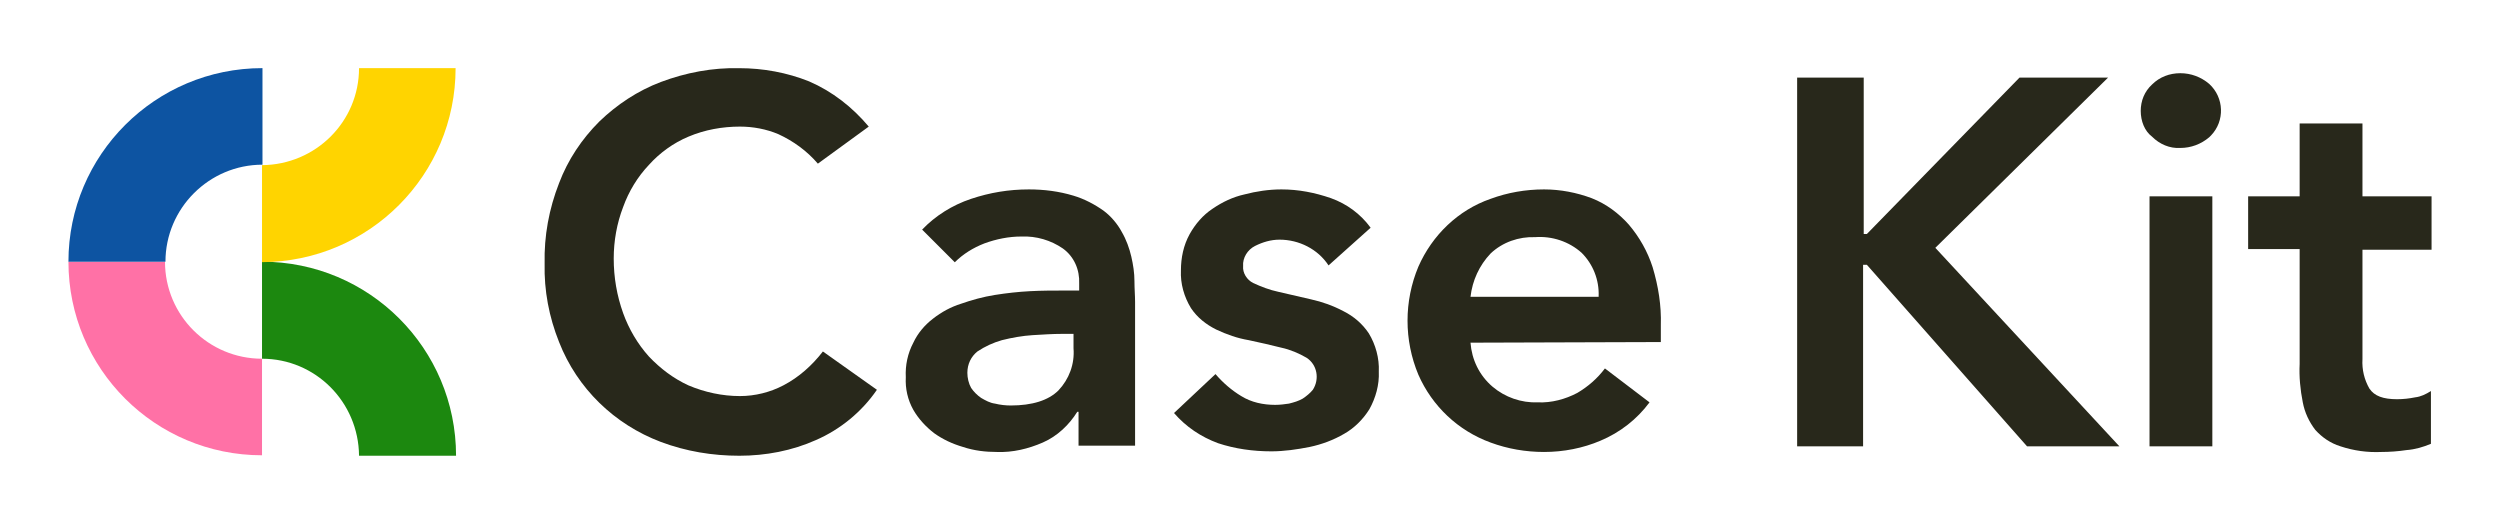
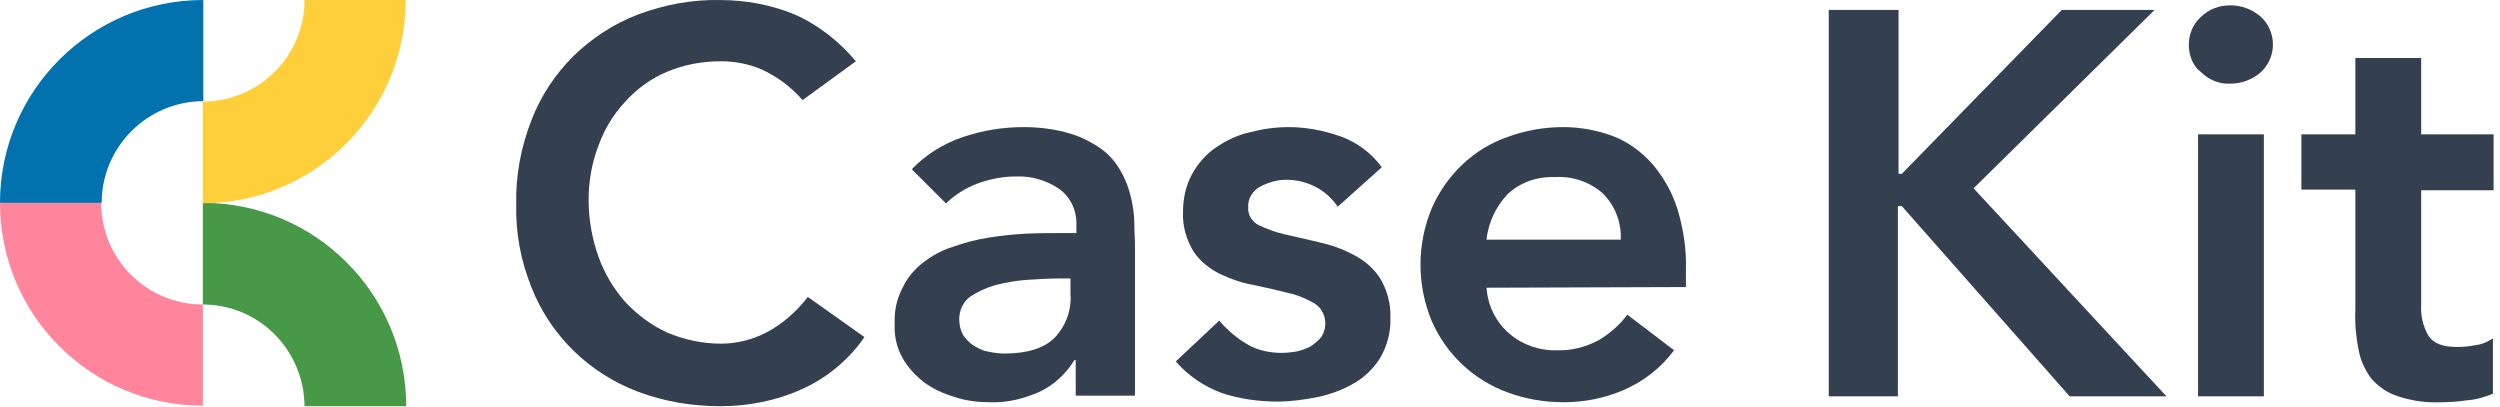
- <svg xmlns="http://www.w3.org/2000/svg" width="100%" height="100%" viewBox="0 0 398 84" version="1.1" xml:space="preserve" style="fill-rule:evenodd;clip-rule:evenodd;stroke-linejoin:round;stroke-miterlimit:2;">
-   <g transform="matrix(1,0,0,1,-10.8958,-0.745816)">
-     <path d="M141.1,26.8C139.4,24.8 137.2,23.2 134.8,22.1C132.9,21.3 130.8,20.9 128.7,20.9C125.9,20.9 123.1,21.4 120.5,22.5C118.1,23.5 115.9,25.1 114.2,27C112.4,28.9 111,31.2 110.1,33.7C109.1,36.3 108.6,39.1 108.6,41.9C108.6,44.9 109.1,47.8 110.1,50.6C111,53.1 112.4,55.5 114.2,57.5C116,59.4 118.1,61 120.5,62.1C123.1,63.2 125.9,63.8 128.7,63.8C131.1,63.8 133.5,63.2 135.6,62.1C138.1,60.8 140.2,58.9 141.9,56.7L150.5,62.8C148.1,66.3 144.7,69.1 140.8,70.8C137,72.5 132.8,73.3 128.6,73.3C124.3,73.3 120.1,72.6 116.1,71.1C108.7,68.3 102.8,62.6 99.9,55.2C98.3,51.2 97.5,47 97.6,42.7C97.5,38.3 98.3,34 99.9,29.9C101.3,26.2 103.5,22.9 106.3,20.1C109.1,17.4 112.4,15.2 116.1,13.8C120.1,12.3 124.3,11.5 128.6,11.6C132.4,11.6 136.2,12.3 139.7,13.7C143.4,15.3 146.6,17.8 149.2,20.9L141.1,26.8Z" style="fill:rgb(40,40,27);fill-rule:nonzero;" />
-   </g>
-   <g transform="matrix(1,0,0,1,-10.8958,-0.745816)">
-     <path d="M182.6,66.3L182.4,66.3C181.1,68.4 179.2,70.2 176.9,71.2C174.6,72.2 172.1,72.8 169.6,72.7C167.8,72.7 166,72.5 164.2,71.9C162.5,71.4 161,70.7 159.6,69.7C158.3,68.7 157.1,67.4 156.3,66C155.4,64.4 155,62.6 155.1,60.8C155,58.9 155.4,57 156.3,55.3C157,53.8 158.1,52.5 159.4,51.5C160.8,50.4 162.3,49.6 163.9,49.1C165.6,48.5 167.4,48 169.3,47.7C171.2,47.4 173,47.2 174.9,47.1C176.8,47 178.6,47 180.2,47L182.7,47L182.7,45.9C182.8,43.7 181.9,41.6 180.1,40.3C178.2,39 175.9,38.3 173.5,38.4C171.5,38.4 169.5,38.8 167.6,39.5C165.8,40.2 164.2,41.2 162.9,42.5L157.7,37.3C159.8,35.1 162.5,33.4 165.5,32.4C168.5,31.4 171.5,30.9 174.7,30.9C177.1,30.9 179.5,31.2 181.8,31.9C183.5,32.4 185.2,33.3 186.6,34.3C187.8,35.2 188.8,36.4 189.5,37.7C190.2,38.9 190.7,40.3 191,41.6C191.3,42.9 191.5,44.2 191.5,45.5C191.5,46.7 191.6,47.8 191.6,48.8L191.6,71.7L182.6,71.7L182.6,66.3ZM182,53.9L179.9,53.9C178.5,53.9 177,54 175.3,54.1C173.7,54.2 172,54.5 170.4,54.9C169,55.3 167.7,55.9 166.5,56.7C165.5,57.5 164.9,58.7 164.9,60.1C164.9,60.9 165.1,61.8 165.5,62.5C165.9,63.1 166.5,63.7 167.1,64.1C167.8,64.5 168.5,64.9 169.3,65C170.1,65.2 171,65.3 171.8,65.3C175.2,65.3 177.8,64.5 179.4,62.9C181.1,61.1 182,58.7 181.8,56.2L181.8,53.9L182,53.9Z" style="fill:rgb(40,40,27);fill-rule:nonzero;" />
-   </g>
-   <g transform="matrix(1,0,0,1,-10.8958,-0.745816)">
-     <path d="M222.4,43C220.7,40.4 217.7,38.9 214.6,38.9C213.2,38.9 211.9,39.3 210.7,39.9C209.5,40.5 208.7,41.8 208.8,43.1C208.7,44.2 209.4,45.3 210.4,45.8C211.7,46.4 213,46.9 214.4,47.2L219.6,48.4C221.4,48.8 223.1,49.4 224.8,50.3C226.4,51.1 227.8,52.3 228.8,53.8C229.9,55.6 230.5,57.8 230.4,59.9C230.5,62 229.9,64.1 228.9,65.9C227.9,67.5 226.5,68.9 224.9,69.8C223.2,70.8 221.3,71.5 219.4,71.9C217.4,72.3 215.3,72.6 213.3,72.6C210.4,72.6 207.5,72.2 204.8,71.3C202.1,70.3 199.7,68.7 197.8,66.5L204.4,60.3C205.6,61.7 207,62.9 208.5,63.8C210.1,64.8 212,65.2 213.9,65.2C214.7,65.2 215.4,65.1 216.1,65C216.9,64.8 217.6,64.6 218.3,64.2C218.9,63.8 219.5,63.3 219.9,62.8C221,61.1 220.6,58.8 218.9,57.7C217.7,57 216.3,56.4 214.9,56.1C213.3,55.7 211.6,55.3 209.7,54.9C207.9,54.6 206.2,54 204.5,53.2C202.9,52.4 201.5,51.3 200.5,49.8C199.4,48 198.8,45.9 198.9,43.8C198.9,41.8 199.3,39.8 200.3,38C201.2,36.4 202.4,35 203.9,34C205.5,32.9 207.2,32.1 209,31.7C210.9,31.2 212.9,30.9 214.9,30.9C217.6,30.9 220.2,31.4 222.8,32.3C225.3,33.2 227.5,34.8 229.1,37L222.4,43Z" style="fill:rgb(40,40,27);fill-rule:nonzero;" />
-   </g>
-   <g transform="matrix(1,0,0,1,-10.8958,-0.745816)">
-     <path d="M245,55.3C245.2,58 246.4,60.5 248.5,62.3C250.5,64 253.1,64.9 255.7,64.8C257.9,64.9 260.1,64.3 262,63.3C263.7,62.3 265.2,61 266.4,59.4L273.5,64.8C271.5,67.5 268.8,69.6 265.7,70.9C262.9,72.1 259.8,72.7 256.7,72.7C253.8,72.7 250.9,72.2 248.2,71.2C243,69.3 238.9,65.4 236.7,60.4C234.4,54.9 234.4,48.7 236.7,43.2C238.9,38.2 243,34.2 248.2,32.4C250.9,31.4 253.8,30.9 256.7,30.9C259.3,30.9 261.9,31.4 264.3,32.3C266.6,33.2 268.6,34.7 270.2,36.5C271.9,38.5 273.2,40.8 274,43.3C274.9,46.3 275.4,49.4 275.3,52.5L275.3,55.2L245,55.3ZM265.4,47.9C265.5,45.3 264.5,42.8 262.7,41C260.7,39.2 258,38.3 255.3,38.5C252.7,38.4 250.1,39.3 248.2,41.1C246.4,43 245.3,45.4 245,48L265.4,48L265.4,47.9Z" style="fill:rgb(40,40,27);fill-rule:nonzero;" />
-   </g>
-   <g transform="matrix(1,0,0,1,-10.8958,-0.745816)">
-     <path d="M297.1,13.1L307.6,13.1L307.6,38L308.1,38L332.4,13.1L346.5,13.1L319,40.2L348.3,71.8L333.6,71.8L308.1,42.9L307.5,42.9L307.5,71.8L297,71.8L297,13.1L297.1,13.1Z" style="fill:rgb(40,40,27);fill-rule:nonzero;" />
-   </g>
-   <g transform="matrix(1,0,0,1,-10.8958,-0.745816)">
-     <path d="M351.7,18.4C351.7,16.8 352.3,15.3 353.5,14.2C354.7,13 356.3,12.4 358,12.4C359.7,12.4 361.3,13 362.6,14.1C365,16.3 365.1,20 362.9,22.3C362.8,22.4 362.7,22.5 362.6,22.6C361.3,23.7 359.7,24.3 358,24.3C356.3,24.4 354.7,23.7 353.5,22.5C352.3,21.6 351.7,20 351.7,18.4ZM353.1,32L363.1,32L363.1,71.8L353.1,71.8L353.1,32Z" style="fill:rgb(40,40,27);fill-rule:nonzero;" />
-   </g>
-   <g transform="matrix(1,0,0,1,-10.8958,-0.745816)">
-     <path d="M368.8,40.4L368.8,32L377,32L377,20.4L387,20.4L387,32L398,32L398,40.5L387,40.5L387,57.9C386.9,59.6 387.3,61.2 388.1,62.6C388.9,63.8 390.3,64.3 392.5,64.3C393.5,64.3 394.4,64.2 395.4,64C396.3,63.9 397.1,63.5 397.9,63L397.9,71.4C396.7,71.9 395.4,72.3 394,72.4C392.7,72.6 391.3,72.7 390,72.7C387.8,72.8 385.6,72.5 383.5,71.8C381.9,71.3 380.6,70.4 379.5,69.2C378.5,67.9 377.8,66.4 377.5,64.8C377.1,62.8 376.9,60.7 377,58.7L377,40.4L368.8,40.4Z" style="fill:rgb(40,40,27);fill-rule:nonzero;" />
-   </g>
-   <g transform="matrix(0.739022,0,0,0.739022,10.8958,10.8458)">
-     <path d="M41.7,83.4L41.7,62.6C30.2,62.6 20.8,53.3 20.8,41.7L0,41.7C0,64.8 18.7,83.4 41.7,83.4" style="fill:rgb(255,113,166);fill-rule:nonzero;" />
-   </g>
-   <g transform="matrix(0.739022,0,0,0.739022,10.8958,10.8458)">
-     <path d="M0,41.7L20.9,41.7C20.9,30.2 30.3,20.8 41.8,20.8L41.8,0C18.7,0 0,18.7 0,41.7" style="fill:rgb(13,84,162);fill-rule:nonzero;" />
-   </g>
-   <g transform="matrix(0.739022,0,0,0.739022,10.8958,10.8458)">
-     <path d="M41.7,41.7L41.7,62.6C53.2,62.6 62.5,71.9 62.6,83.5L83.5,83.5C83.5,60.4 64.8,41.7 41.7,41.7" style="fill:rgb(28,136,15);fill-rule:nonzero;" />
-   </g>
-   <g transform="matrix(0.739022,0,0,0.739022,10.8958,10.8458)">
-     <path d="M83.4,0L62.6,0C62.6,11.5 53.3,20.8 41.7,20.9L41.7,41.8C64.8,41.7 83.4,23 83.4,0" style="fill:rgb(255,212,0);fill-rule:nonzero;" />
+ <svg xmlns="http://www.w3.org/2000/svg" width="100%" height="100%" viewBox="0 0 320 52" version="1.1" xml:space="preserve" style="fill-rule:evenodd;clip-rule:evenodd;stroke-linejoin:round;stroke-miterlimit:2;">
+   <g id="Artboard1" transform="matrix(1.01916,0,0,0.658137,-25.479,-63.8393)">
+     <rect x="25" y="97" width="313.179" height="79" style="fill:none;" />
+     <g>
+       <g transform="matrix(0.610963,0,0,0.946108,25,97)">
+         <path d="M41.7,83.4L41.7,62.6C30.2,62.6 20.8,53.3 20.8,41.7L0,41.7C0,64.8 18.7,83.4 41.7,83.4" style="fill:rgb(255,133,157);fill-rule:nonzero;" />
+       </g>
+       <g transform="matrix(0.610963,0,0,0.946108,25,97)">
+         <path d="M0,41.7L20.9,41.7C20.9,30.2 30.3,20.8 41.8,20.8L41.8,0C18.7,0 0,18.7 0,41.7" style="fill:rgb(1,114,174);fill-rule:nonzero;" />
+       </g>
+       <g transform="matrix(0.610963,0,0,0.946108,25,97)">
+         <path d="M41.7,41.7L41.7,62.6C53.2,62.6 62.5,71.9 62.6,83.5L83.5,83.5C83.5,60.4 64.8,41.7 41.7,41.7" style="fill:rgb(72,153,71);fill-rule:nonzero;" />
+       </g>
+       <g transform="matrix(0.610963,0,0,0.946108,25,97)">
+         <path d="M83.4,0L62.6,0C62.6,11.5 53.3,20.8 41.7,20.9L41.7,41.8C64.8,41.7 83.4,23 83.4,0" style="fill:rgb(255,207,59);fill-rule:nonzero;" />
+       </g>
+       <g transform="matrix(0.981202,0,0,1.51944,30.8872,97)">
+         <g transform="matrix(0.842557,0,0,0.842557,-22.1584,-9.76661)">
+           <path d="M351.7,18.4C351.7,16.8 352.3,15.3 353.5,14.2C354.7,13 356.3,12.4 358,12.4C359.7,12.4 361.3,13 362.6,14.1C365,16.3 365.1,20 362.9,22.3C362.8,22.4 362.7,22.5 362.6,22.6C361.3,23.7 359.7,24.3 358,24.3C356.3,24.4 354.7,23.7 353.5,22.5C352.3,21.6 351.7,20 351.7,18.4ZM353.1,32L363.1,32L363.1,71.8L353.1,71.8L353.1,32Z" style="fill:rgb(52,64,80);fill-rule:nonzero;" />
+         </g>
+         <g transform="matrix(0.842557,0,0,0.842557,-22.1584,-9.76661)">
+           <path d="M368.8,40.4L368.8,32L377,32L377,20.4L387,20.4L387,32L398,32L398,40.5L387,40.5L387,57.9C386.9,59.6 387.3,61.2 388.1,62.6C388.9,63.8 390.3,64.3 392.5,64.3C393.5,64.3 394.4,64.2 395.4,64C396.3,63.9 397.1,63.5 397.9,63L397.9,71.4C396.7,71.9 395.4,72.3 394,72.4C392.7,72.6 391.3,72.7 390,72.7C387.8,72.8 385.6,72.5 383.5,71.8C381.9,71.3 380.6,70.4 379.5,69.2C378.5,67.9 377.8,66.4 377.5,64.8C377.1,62.8 376.9,60.7 377,58.7L377,40.4L368.8,40.4Z" style="fill:rgb(52,64,80);fill-rule:nonzero;" />
+         </g>
+         <g transform="matrix(0.842557,0,0,0.842557,-22.1584,-9.76661)">
+           <path d="M141.1,26.8C139.4,24.8 137.2,23.2 134.8,22.1C132.9,21.3 130.8,20.9 128.7,20.9C125.9,20.9 123.1,21.4 120.5,22.5C118.1,23.5 115.9,25.1 114.2,27C112.4,28.9 111,31.2 110.1,33.7C109.1,36.3 108.6,39.1 108.6,41.9C108.6,44.9 109.1,47.8 110.1,50.6C111,53.1 112.4,55.5 114.2,57.5C116,59.4 118.1,61 120.5,62.1C123.1,63.2 125.9,63.8 128.7,63.8C131.1,63.8 133.5,63.2 135.6,62.1C138.1,60.8 140.2,58.9 141.9,56.7L150.5,62.8C148.1,66.3 144.7,69.1 140.8,70.8C137,72.5 132.8,73.3 128.6,73.3C124.3,73.3 120.1,72.6 116.1,71.1C108.7,68.3 102.8,62.6 99.9,55.2C98.3,51.2 97.5,47 97.6,42.7C97.5,38.3 98.3,34 99.9,29.9C101.3,26.2 103.5,22.9 106.3,20.1C109.1,17.4 112.4,15.2 116.1,13.8C120.1,12.3 124.3,11.5 128.6,11.6C132.4,11.6 136.2,12.3 139.7,13.7C143.4,15.3 146.6,17.8 149.2,20.9L141.1,26.8Z" style="fill:rgb(52,64,80);fill-rule:nonzero;" />
+         </g>
+         <g transform="matrix(0.842557,0,0,0.842557,-22.1584,-9.76661)">
+           <path d="M182.6,66.3L182.4,66.3C181.1,68.4 179.2,70.2 176.9,71.2C174.6,72.2 172.1,72.8 169.6,72.7C167.8,72.7 166,72.5 164.2,71.9C162.5,71.4 161,70.7 159.6,69.7C158.3,68.7 157.1,67.4 156.3,66C155.4,64.4 155,62.6 155.1,60.8C155,58.9 155.4,57 156.3,55.3C157,53.8 158.1,52.5 159.4,51.5C160.8,50.4 162.3,49.6 163.9,49.1C165.6,48.5 167.4,48 169.3,47.7C171.2,47.4 173,47.2 174.9,47.1C176.8,47 178.6,47 180.2,47L182.7,47L182.7,45.9C182.8,43.7 181.9,41.6 180.1,40.3C178.2,39 175.9,38.3 173.5,38.4C171.5,38.4 169.5,38.8 167.6,39.5C165.8,40.2 164.2,41.2 162.9,42.5L157.7,37.3C159.8,35.1 162.5,33.4 165.5,32.4C168.5,31.4 171.5,30.9 174.7,30.9C177.1,30.9 179.5,31.2 181.8,31.9C183.5,32.4 185.2,33.3 186.6,34.3C187.8,35.2 188.8,36.4 189.5,37.7C190.2,38.9 190.7,40.3 191,41.6C191.3,42.9 191.5,44.2 191.5,45.5C191.5,46.7 191.6,47.8 191.6,48.8L191.6,71.7L182.6,71.7L182.6,66.3ZM182,53.9L179.9,53.9C178.5,53.9 177,54 175.3,54.1C173.7,54.2 172,54.5 170.4,54.9C169,55.3 167.7,55.9 166.5,56.7C165.5,57.5 164.9,58.7 164.9,60.1C164.9,60.9 165.1,61.8 165.5,62.5C165.9,63.1 166.5,63.7 167.1,64.1C167.8,64.5 168.5,64.9 169.3,65C170.1,65.2 171,65.3 171.8,65.3C175.2,65.3 177.8,64.5 179.4,62.9C181.1,61.1 182,58.7 181.8,56.2L181.8,53.9L182,53.9Z" style="fill:rgb(52,64,80);fill-rule:nonzero;" />
+         </g>
+         <g transform="matrix(0.842557,0,0,0.842557,-22.1584,-9.76661)">
+           <path d="M222.4,43C220.7,40.4 217.7,38.9 214.6,38.9C213.2,38.9 211.9,39.3 210.7,39.9C209.5,40.5 208.7,41.8 208.8,43.1C208.7,44.2 209.4,45.3 210.4,45.8C211.7,46.4 213,46.9 214.4,47.2L219.6,48.4C221.4,48.8 223.1,49.4 224.8,50.3C226.4,51.1 227.8,52.3 228.8,53.8C229.9,55.6 230.5,57.8 230.4,59.9C230.5,62 229.9,64.1 228.9,65.9C227.9,67.5 226.5,68.9 224.9,69.8C223.2,70.8 221.3,71.5 219.4,71.9C217.4,72.3 215.3,72.6 213.3,72.6C210.4,72.6 207.5,72.2 204.8,71.3C202.1,70.3 199.7,68.7 197.8,66.5L204.4,60.3C205.6,61.7 207,62.9 208.5,63.8C210.1,64.8 212,65.2 213.9,65.2C214.7,65.2 215.4,65.1 216.1,65C216.9,64.8 217.6,64.6 218.3,64.2C218.9,63.8 219.5,63.3 219.9,62.8C221,61.1 220.6,58.8 218.9,57.7C217.7,57 216.3,56.4 214.9,56.1C213.3,55.7 211.6,55.3 209.7,54.9C207.9,54.6 206.2,54 204.5,53.2C202.9,52.4 201.5,51.3 200.5,49.8C199.4,48 198.8,45.9 198.9,43.8C198.9,41.8 199.3,39.8 200.3,38C201.2,36.4 202.4,35 203.9,34C205.5,32.9 207.2,32.1 209,31.7C210.9,31.2 212.9,30.9 214.9,30.9C217.6,30.9 220.2,31.4 222.8,32.3C225.3,33.2 227.5,34.8 229.1,37L222.4,43Z" style="fill:rgb(52,64,80);fill-rule:nonzero;" />
+         </g>
+         <g transform="matrix(0.842557,0,0,0.842557,-22.1584,-9.76661)">
+           <path d="M245,55.3C245.2,58 246.4,60.5 248.5,62.3C250.5,64 253.1,64.9 255.7,64.8C257.9,64.9 260.1,64.3 262,63.3C263.7,62.3 265.2,61 266.4,59.4L273.5,64.8C271.5,67.5 268.8,69.6 265.7,70.9C262.9,72.1 259.8,72.7 256.7,72.7C253.8,72.7 250.9,72.2 248.2,71.2C243,69.3 238.9,65.4 236.7,60.4C234.4,54.9 234.4,48.7 236.7,43.2C238.9,38.2 243,34.2 248.2,32.4C250.9,31.4 253.8,30.9 256.7,30.9C259.3,30.9 261.9,31.4 264.3,32.3C266.6,33.2 268.6,34.7 270.2,36.5C271.9,38.5 273.2,40.8 274,43.3C274.9,46.3 275.4,49.4 275.3,52.5L275.3,55.2L245,55.3ZM265.4,47.9C265.5,45.3 264.5,42.8 262.7,41C260.7,39.2 258,38.3 255.3,38.5C252.7,38.4 250.1,39.3 248.2,41.1C246.4,43 245.3,45.4 245,48L265.4,48L265.4,47.9Z" style="fill:rgb(52,64,80);fill-rule:nonzero;" />
+         </g>
+         <g transform="matrix(0.842557,0,0,0.842557,-22.1584,-9.76661)">
+           <path d="M297.1,13.1L307.6,13.1L307.6,38L308.1,38L332.4,13.1L346.5,13.1L319,40.2L348.3,71.8L333.6,71.8L308.1,42.9L307.5,42.9L307.5,71.8L297,71.8L297,13.1L297.1,13.1Z" style="fill:rgb(52,64,80);fill-rule:nonzero;" />
+         </g>
+       </g>
+     </g>
  </g>
</svg>
